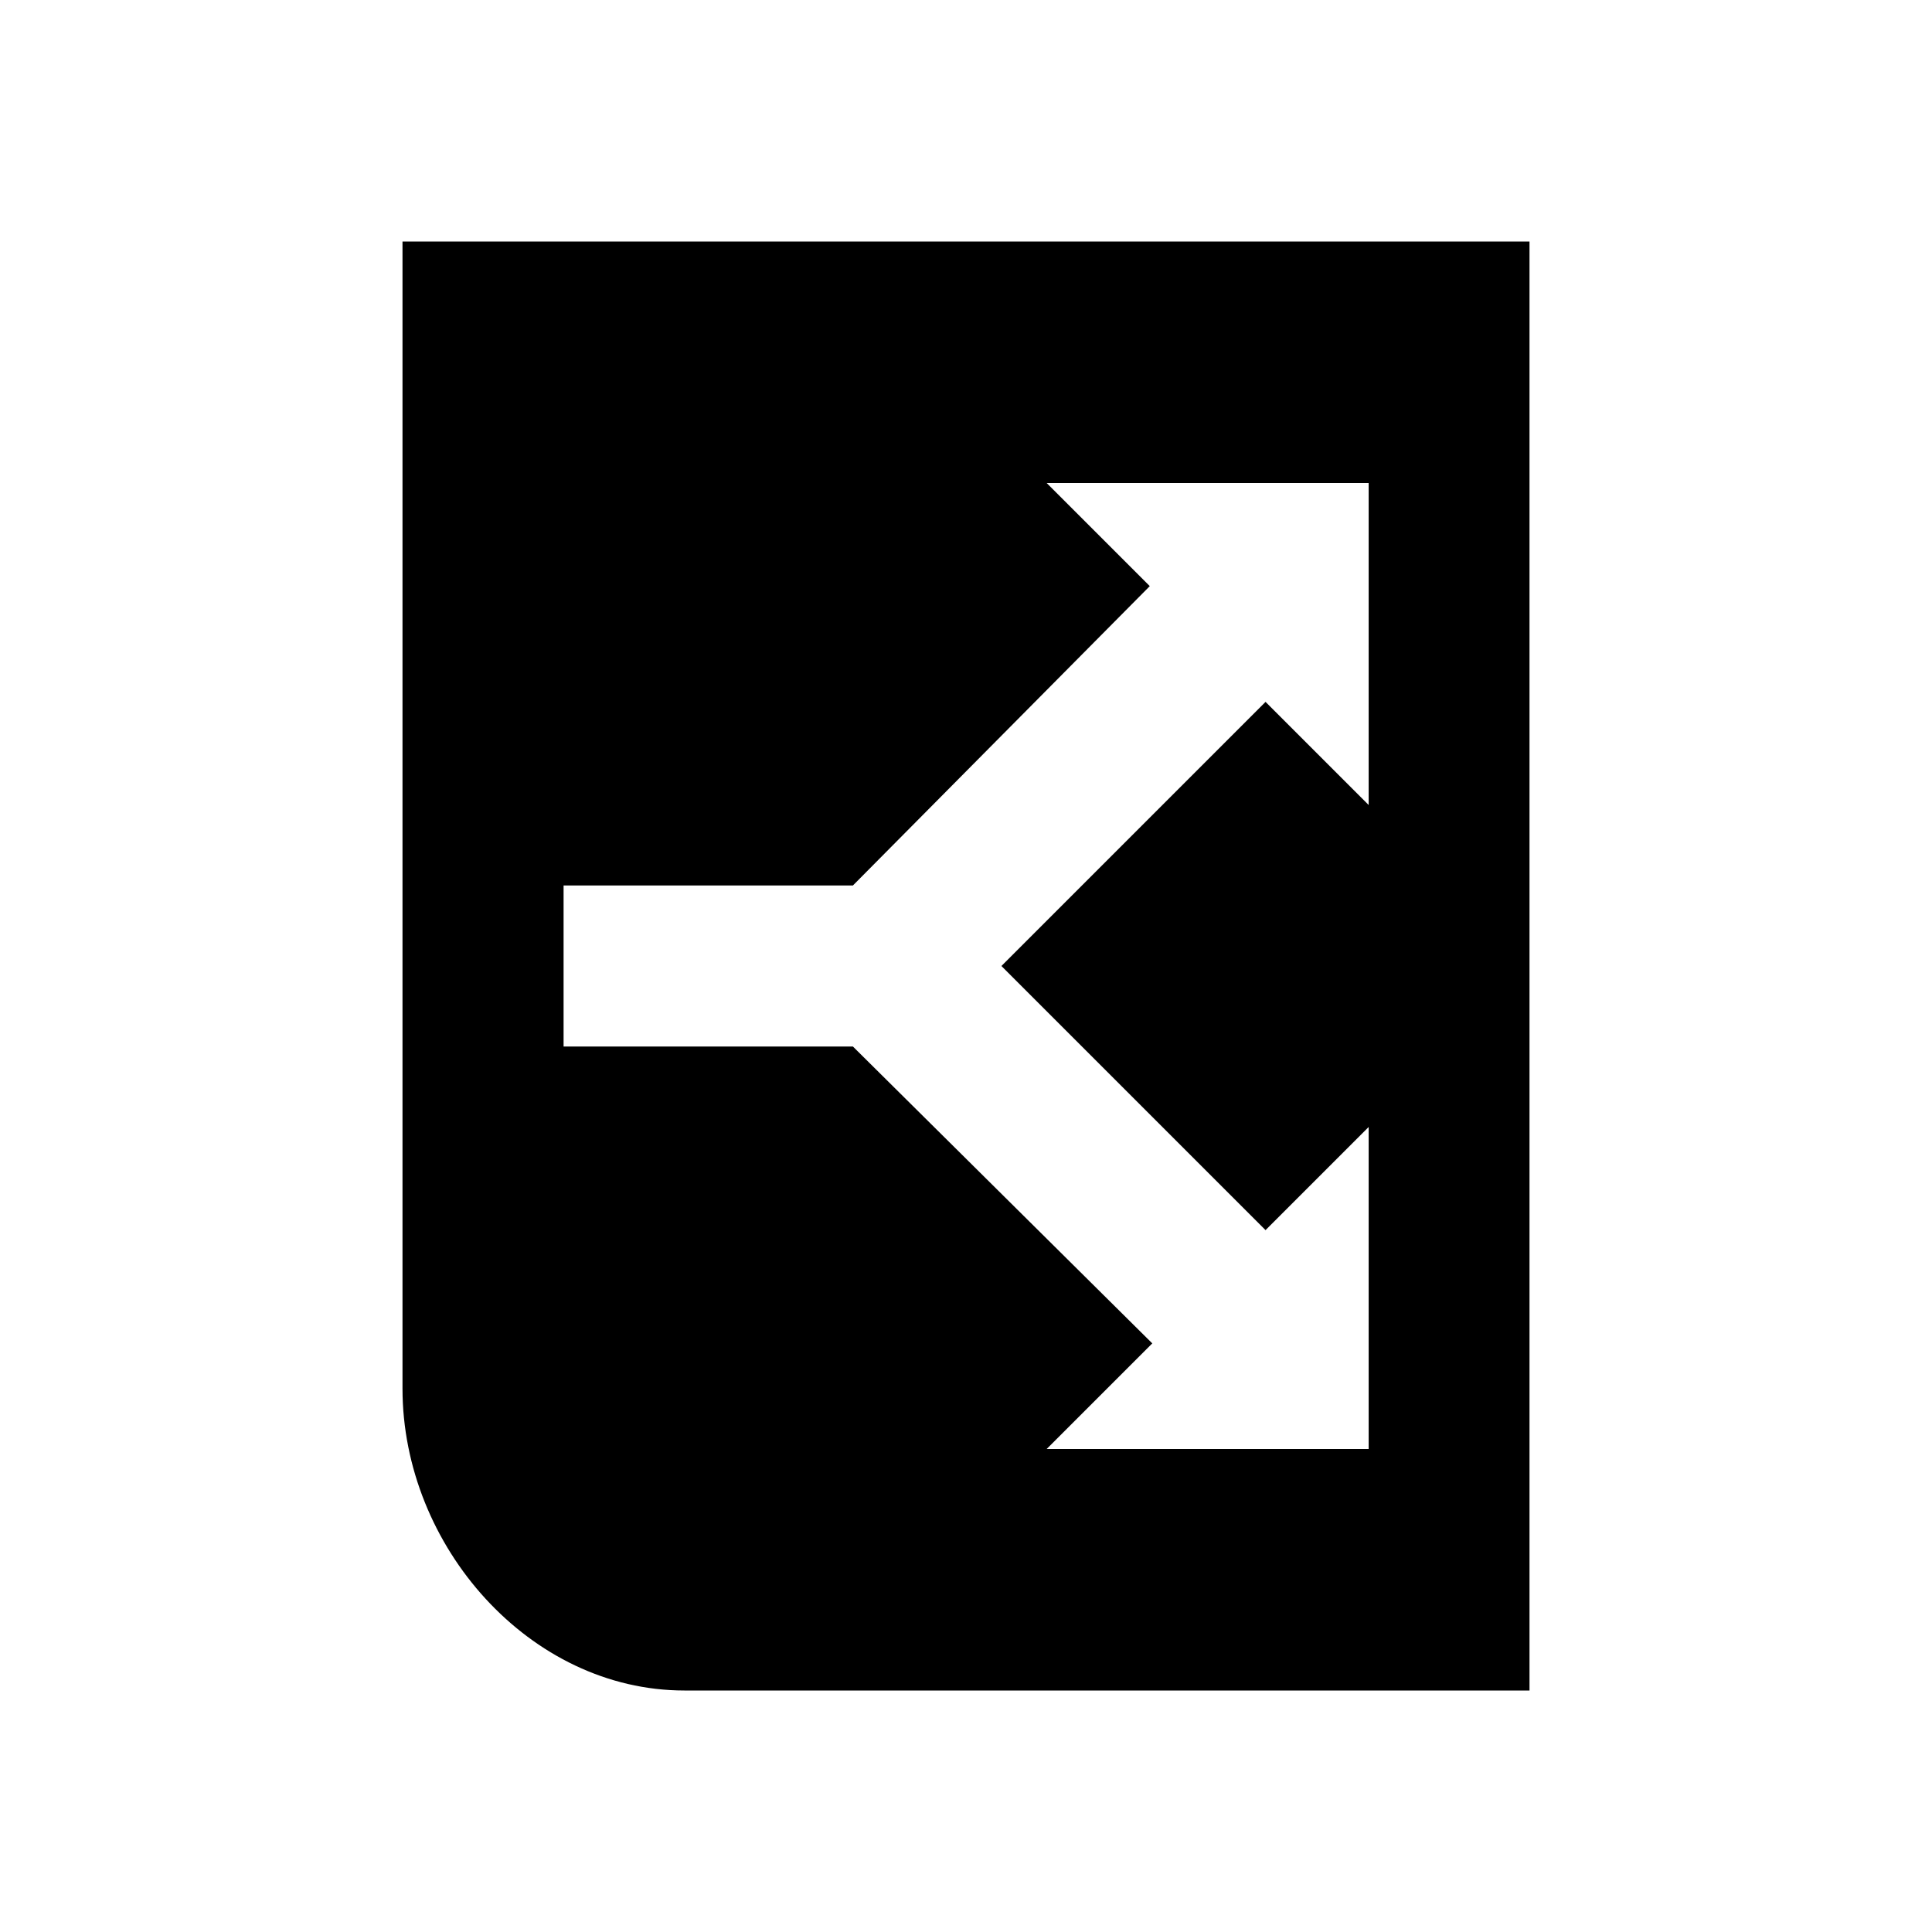
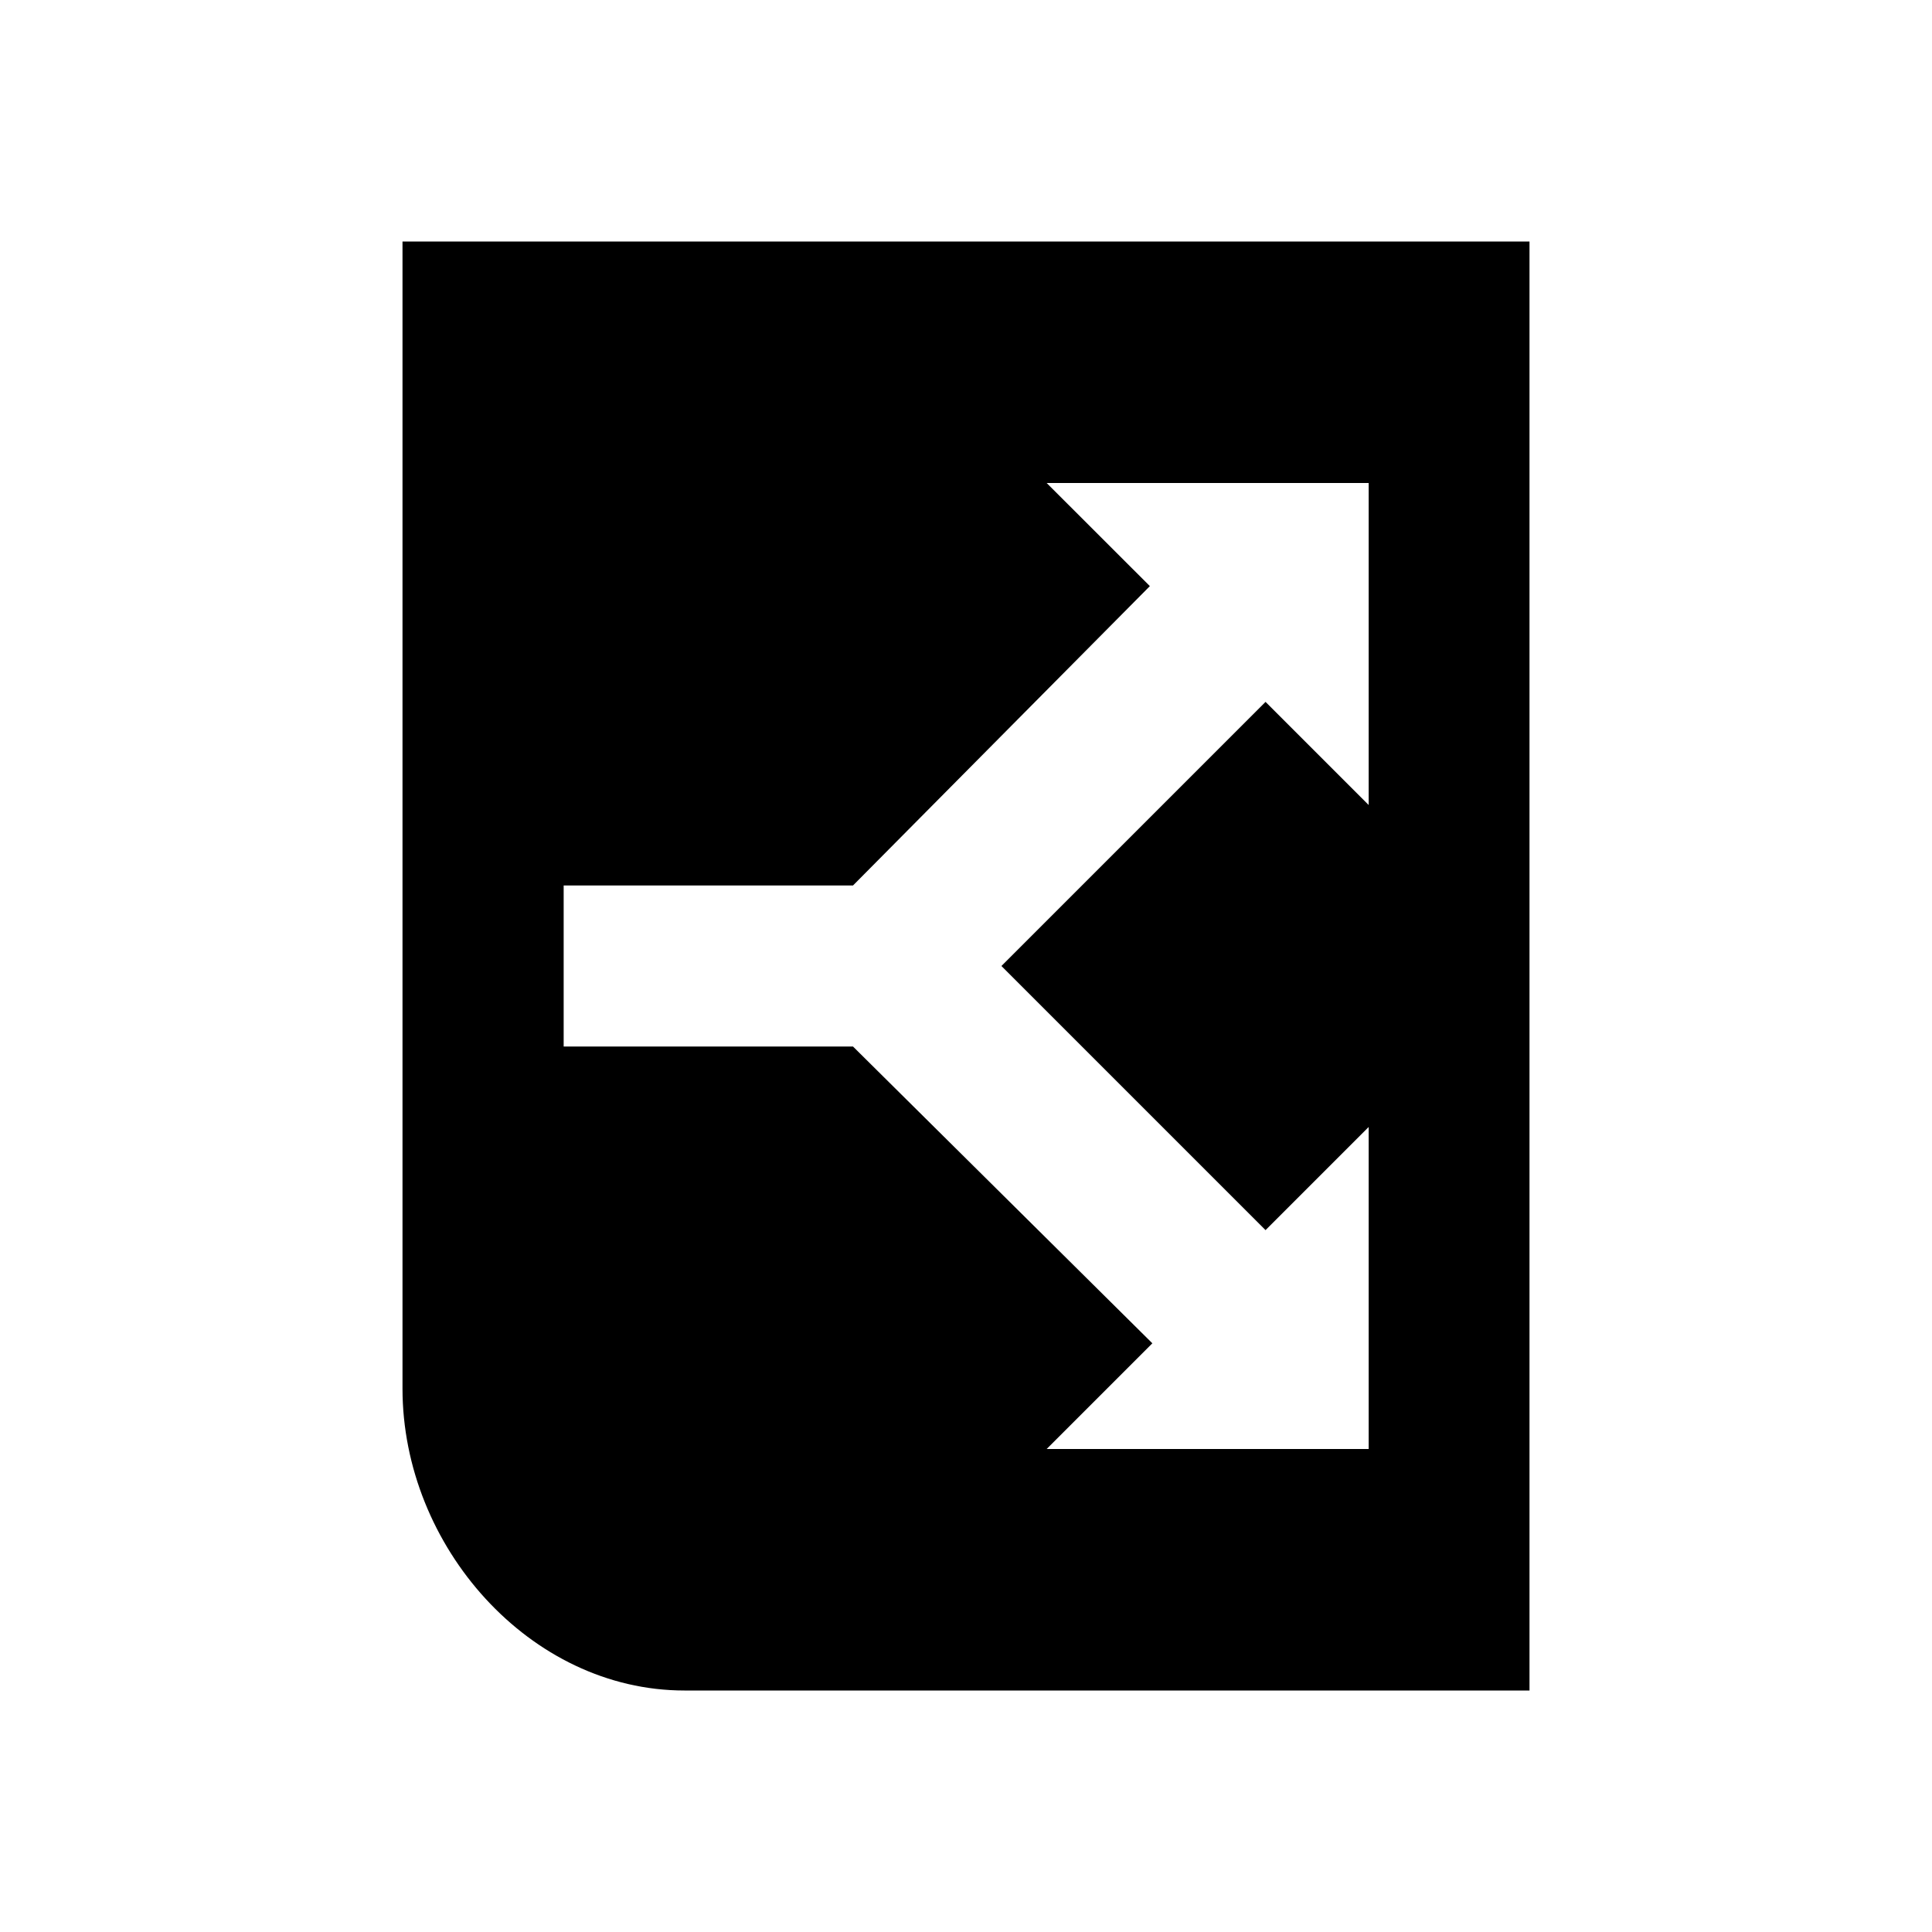
<svg xmlns="http://www.w3.org/2000/svg" width="24" height="24" viewBox="0 0 24 24">
-   <path d="M 5,3 C 5,3 5,16.508 5,17.25 5,19.208 6.582,21 8.502,21 8.714,21 19,21 19,21 L 19,3 z m 8.002,3 4,0 0,4 L 15.721,8.719 12.44,12 15.721,15.281 17.002,14 l 0,4 -4,0 1.312,-1.312 -3.719,-3.688 -3.594,0 0,-2 3.594,0 3.688,-3.719 z" />
+   <path d="M5 3v14.25C5 19.208 6.582 21 8.502 21H19V3zm8.002 3h4v4l-1.281-1.281L12.44 12l3.281 3.281L17.002 14v4h-4l1.313-1.313L10.596 13H7.002v-2h3.594l3.688-3.719z" />
</svg>
